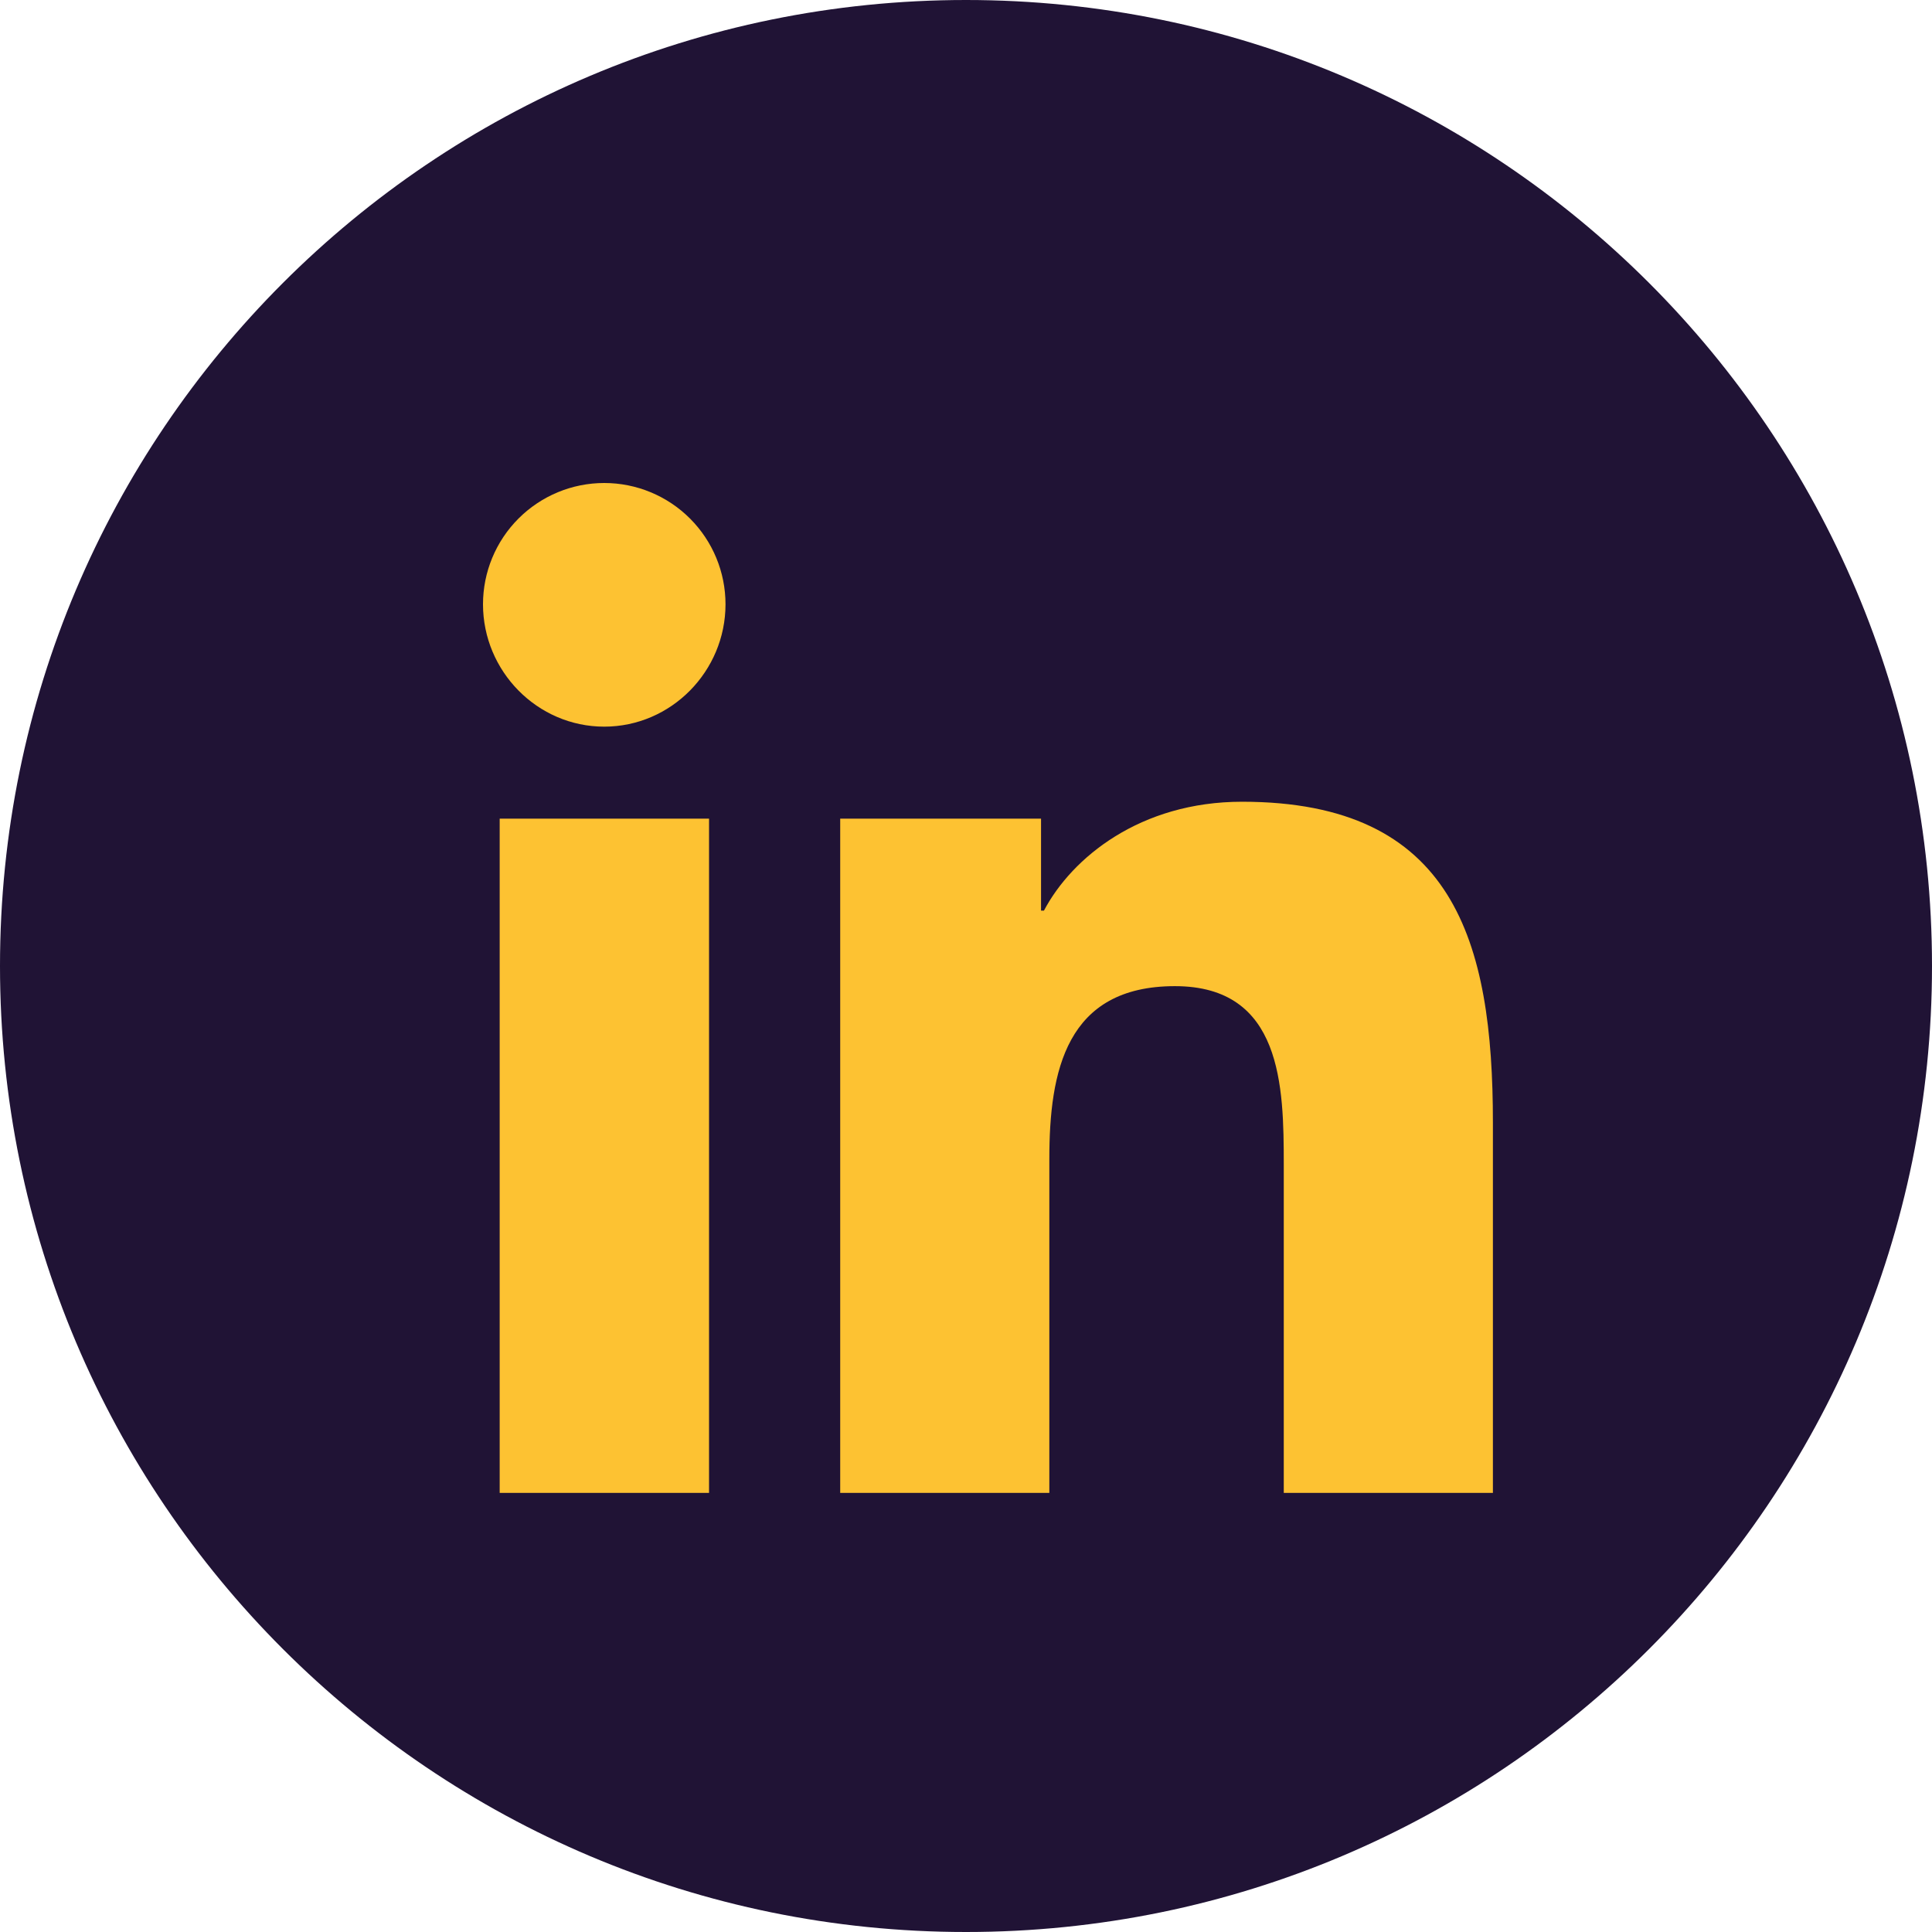
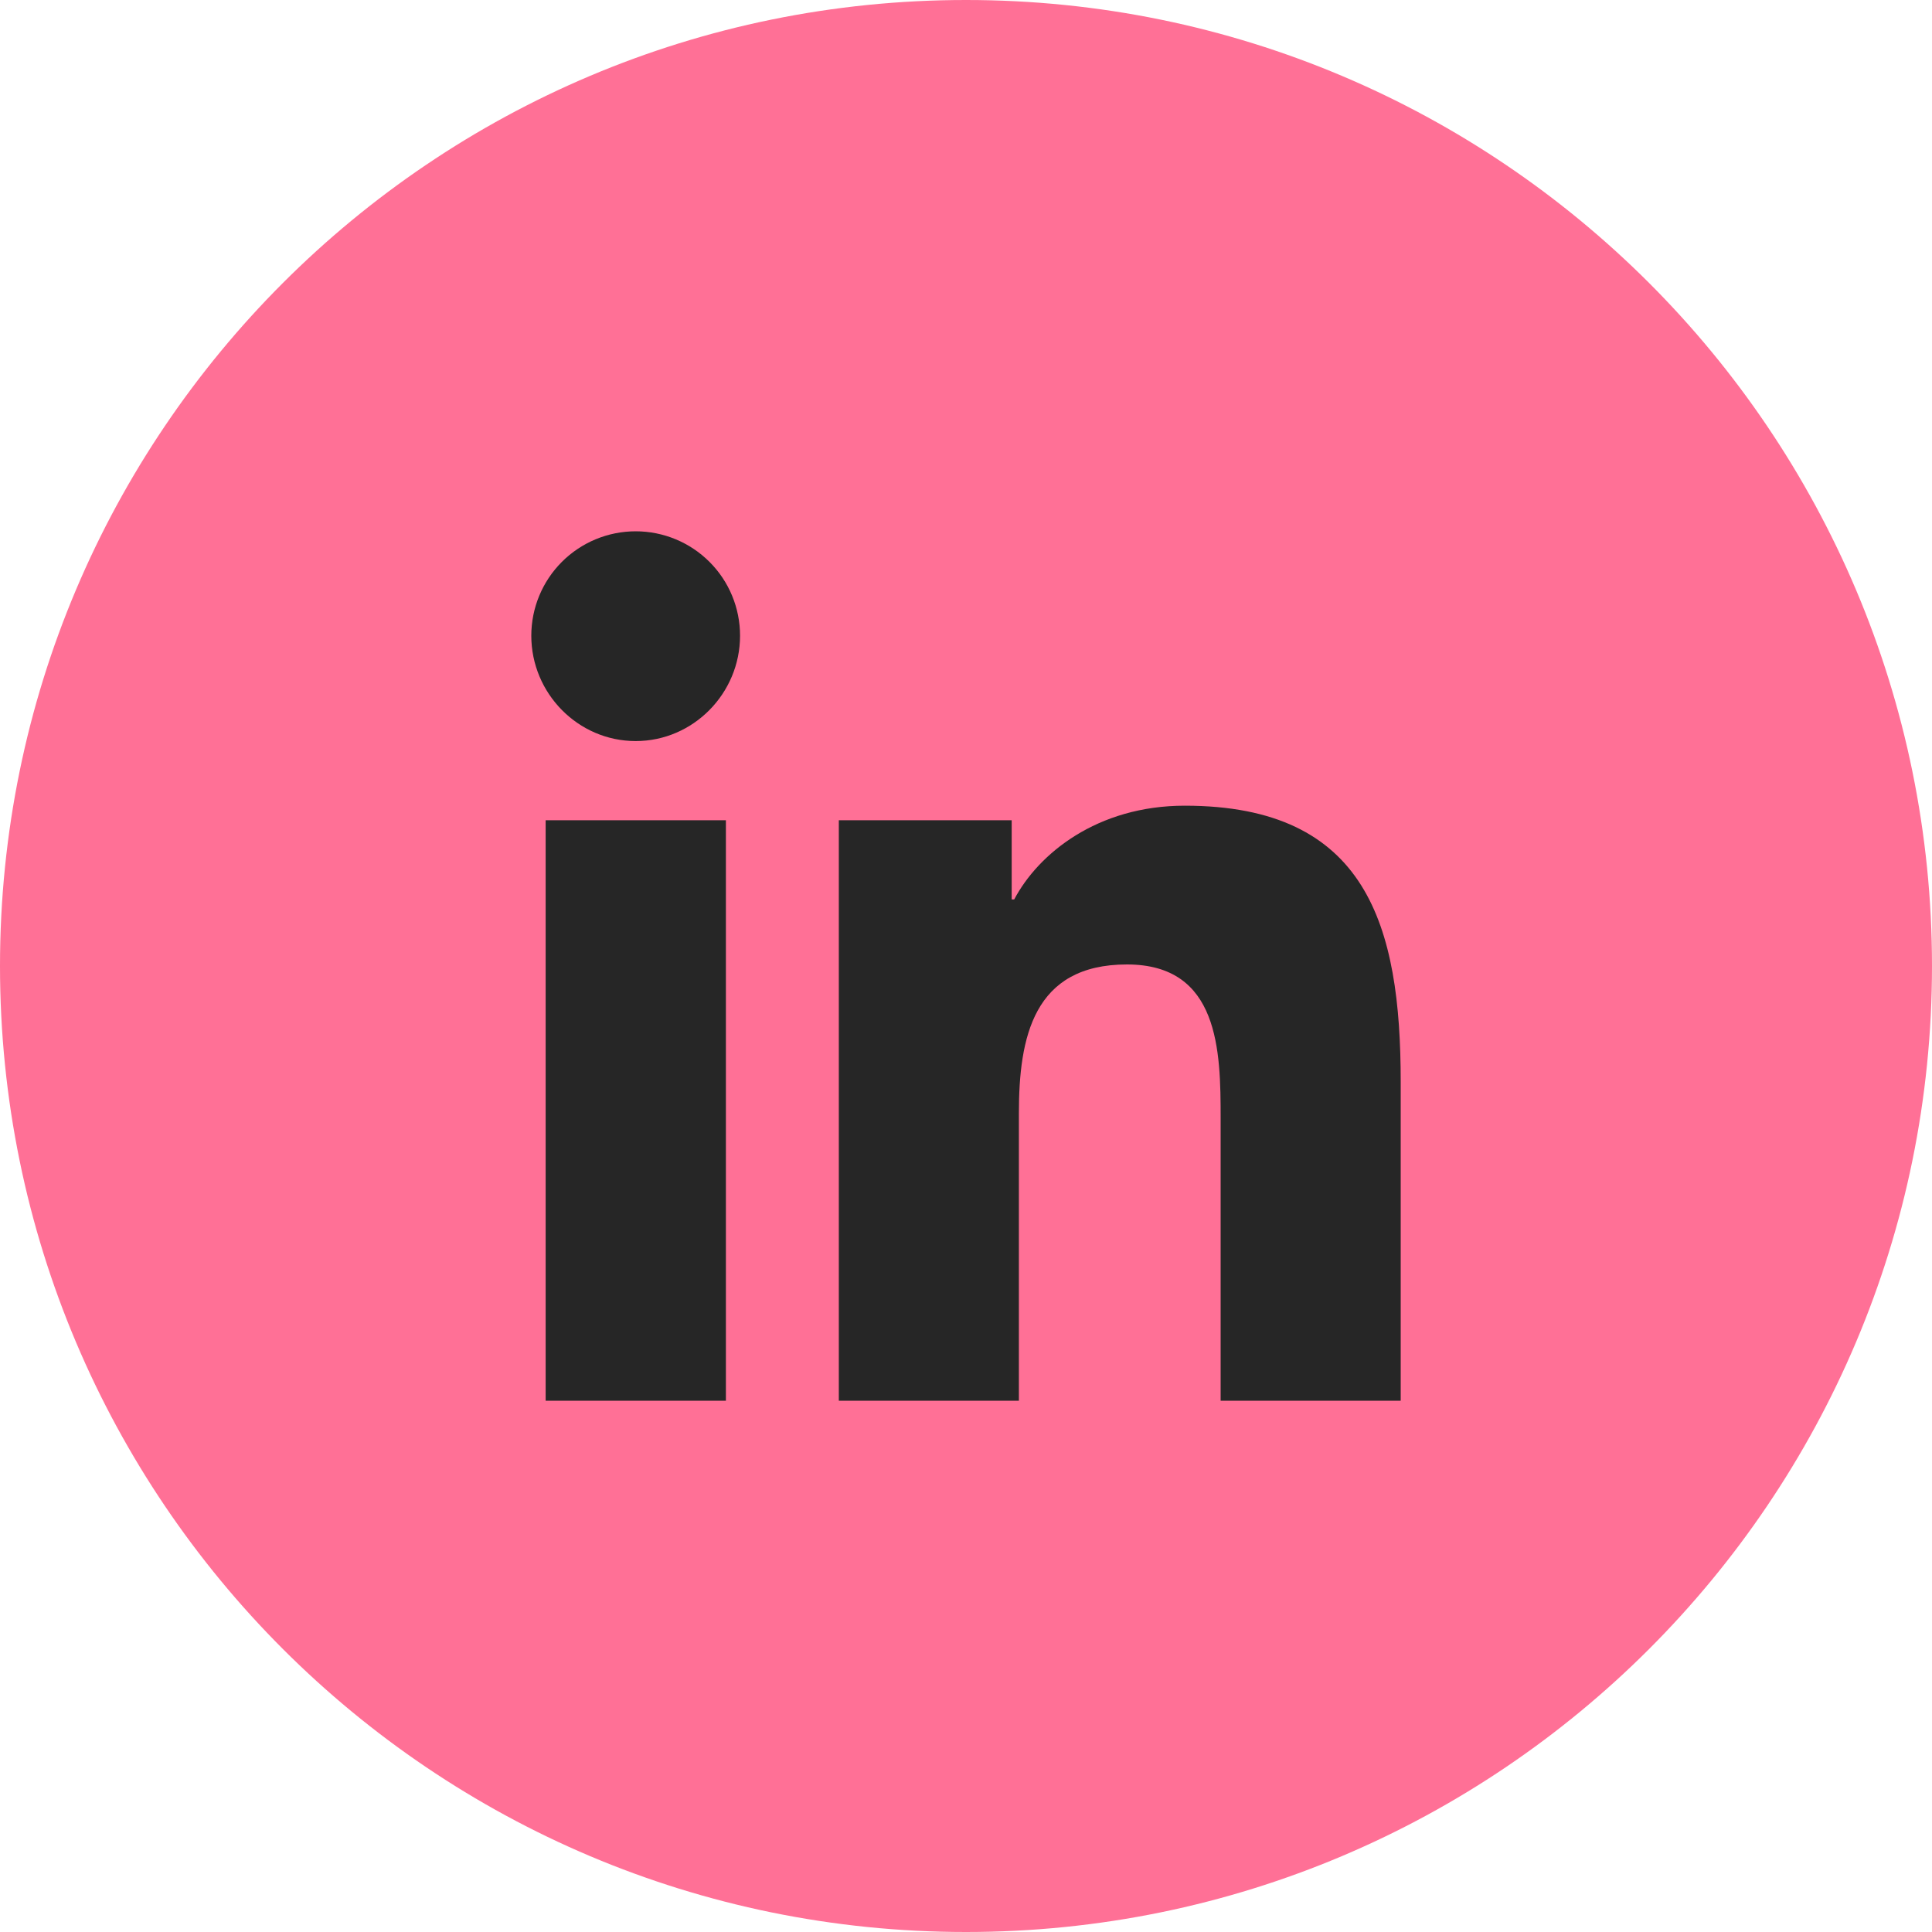
- <svg xmlns="http://www.w3.org/2000/svg" width="44" height="44" viewBox="0 0 44 44" fill="none">
-   <circle cx="22" cy="22" r="22" fill="#201335" />
-   <path d="M16.148 34H11.38V18.644H16.148V34ZM13.761 16.549C12.237 16.549 11 15.286 11 13.762C11 13.029 11.291 12.327 11.809 11.809C12.327 11.291 13.029 11 13.761 11C14.494 11 15.196 11.291 15.714 11.809C16.232 12.327 16.523 13.029 16.523 13.762C16.523 15.286 15.286 16.549 13.761 16.549ZM33.995 34H29.237V26.525C29.237 24.743 29.201 22.459 26.758 22.459C24.278 22.459 23.898 24.394 23.898 26.396V34H19.135V18.644H23.709V20.739H23.775C24.412 19.532 25.967 18.259 28.287 18.259C33.113 18.259 34 21.437 34 25.565V34H33.995Z" fill="#FDC232" />
+ <svg xmlns="http://www.w3.org/2000/svg" width="40" height="40" viewBox="0 0 40 40" fill="none">
+   <circle cx="20" cy="20" r="20" fill="#FF7096" />
+   <path d="M15.029 29H11.297V16.982H15.029V29ZM13.161 15.343C11.968 15.343 11 14.355 11 13.161C11 12.588 11.228 12.038 11.633 11.633C12.038 11.228 12.588 11 13.161 11C13.734 11 14.284 11.228 14.689 11.633C15.095 12.038 15.322 12.588 15.322 13.161C15.322 14.355 14.354 15.343 13.161 15.343ZM28.996 29H25.272V23.15C25.272 21.756 25.244 19.968 23.332 19.968C21.392 19.968 21.095 21.482 21.095 23.049V29H17.367V16.982H20.946V18.622H20.998C21.496 17.677 22.713 16.681 24.529 16.681C28.306 16.681 29 19.168 29 22.398V29H28.996Z" fill="#262626" />
</svg>
